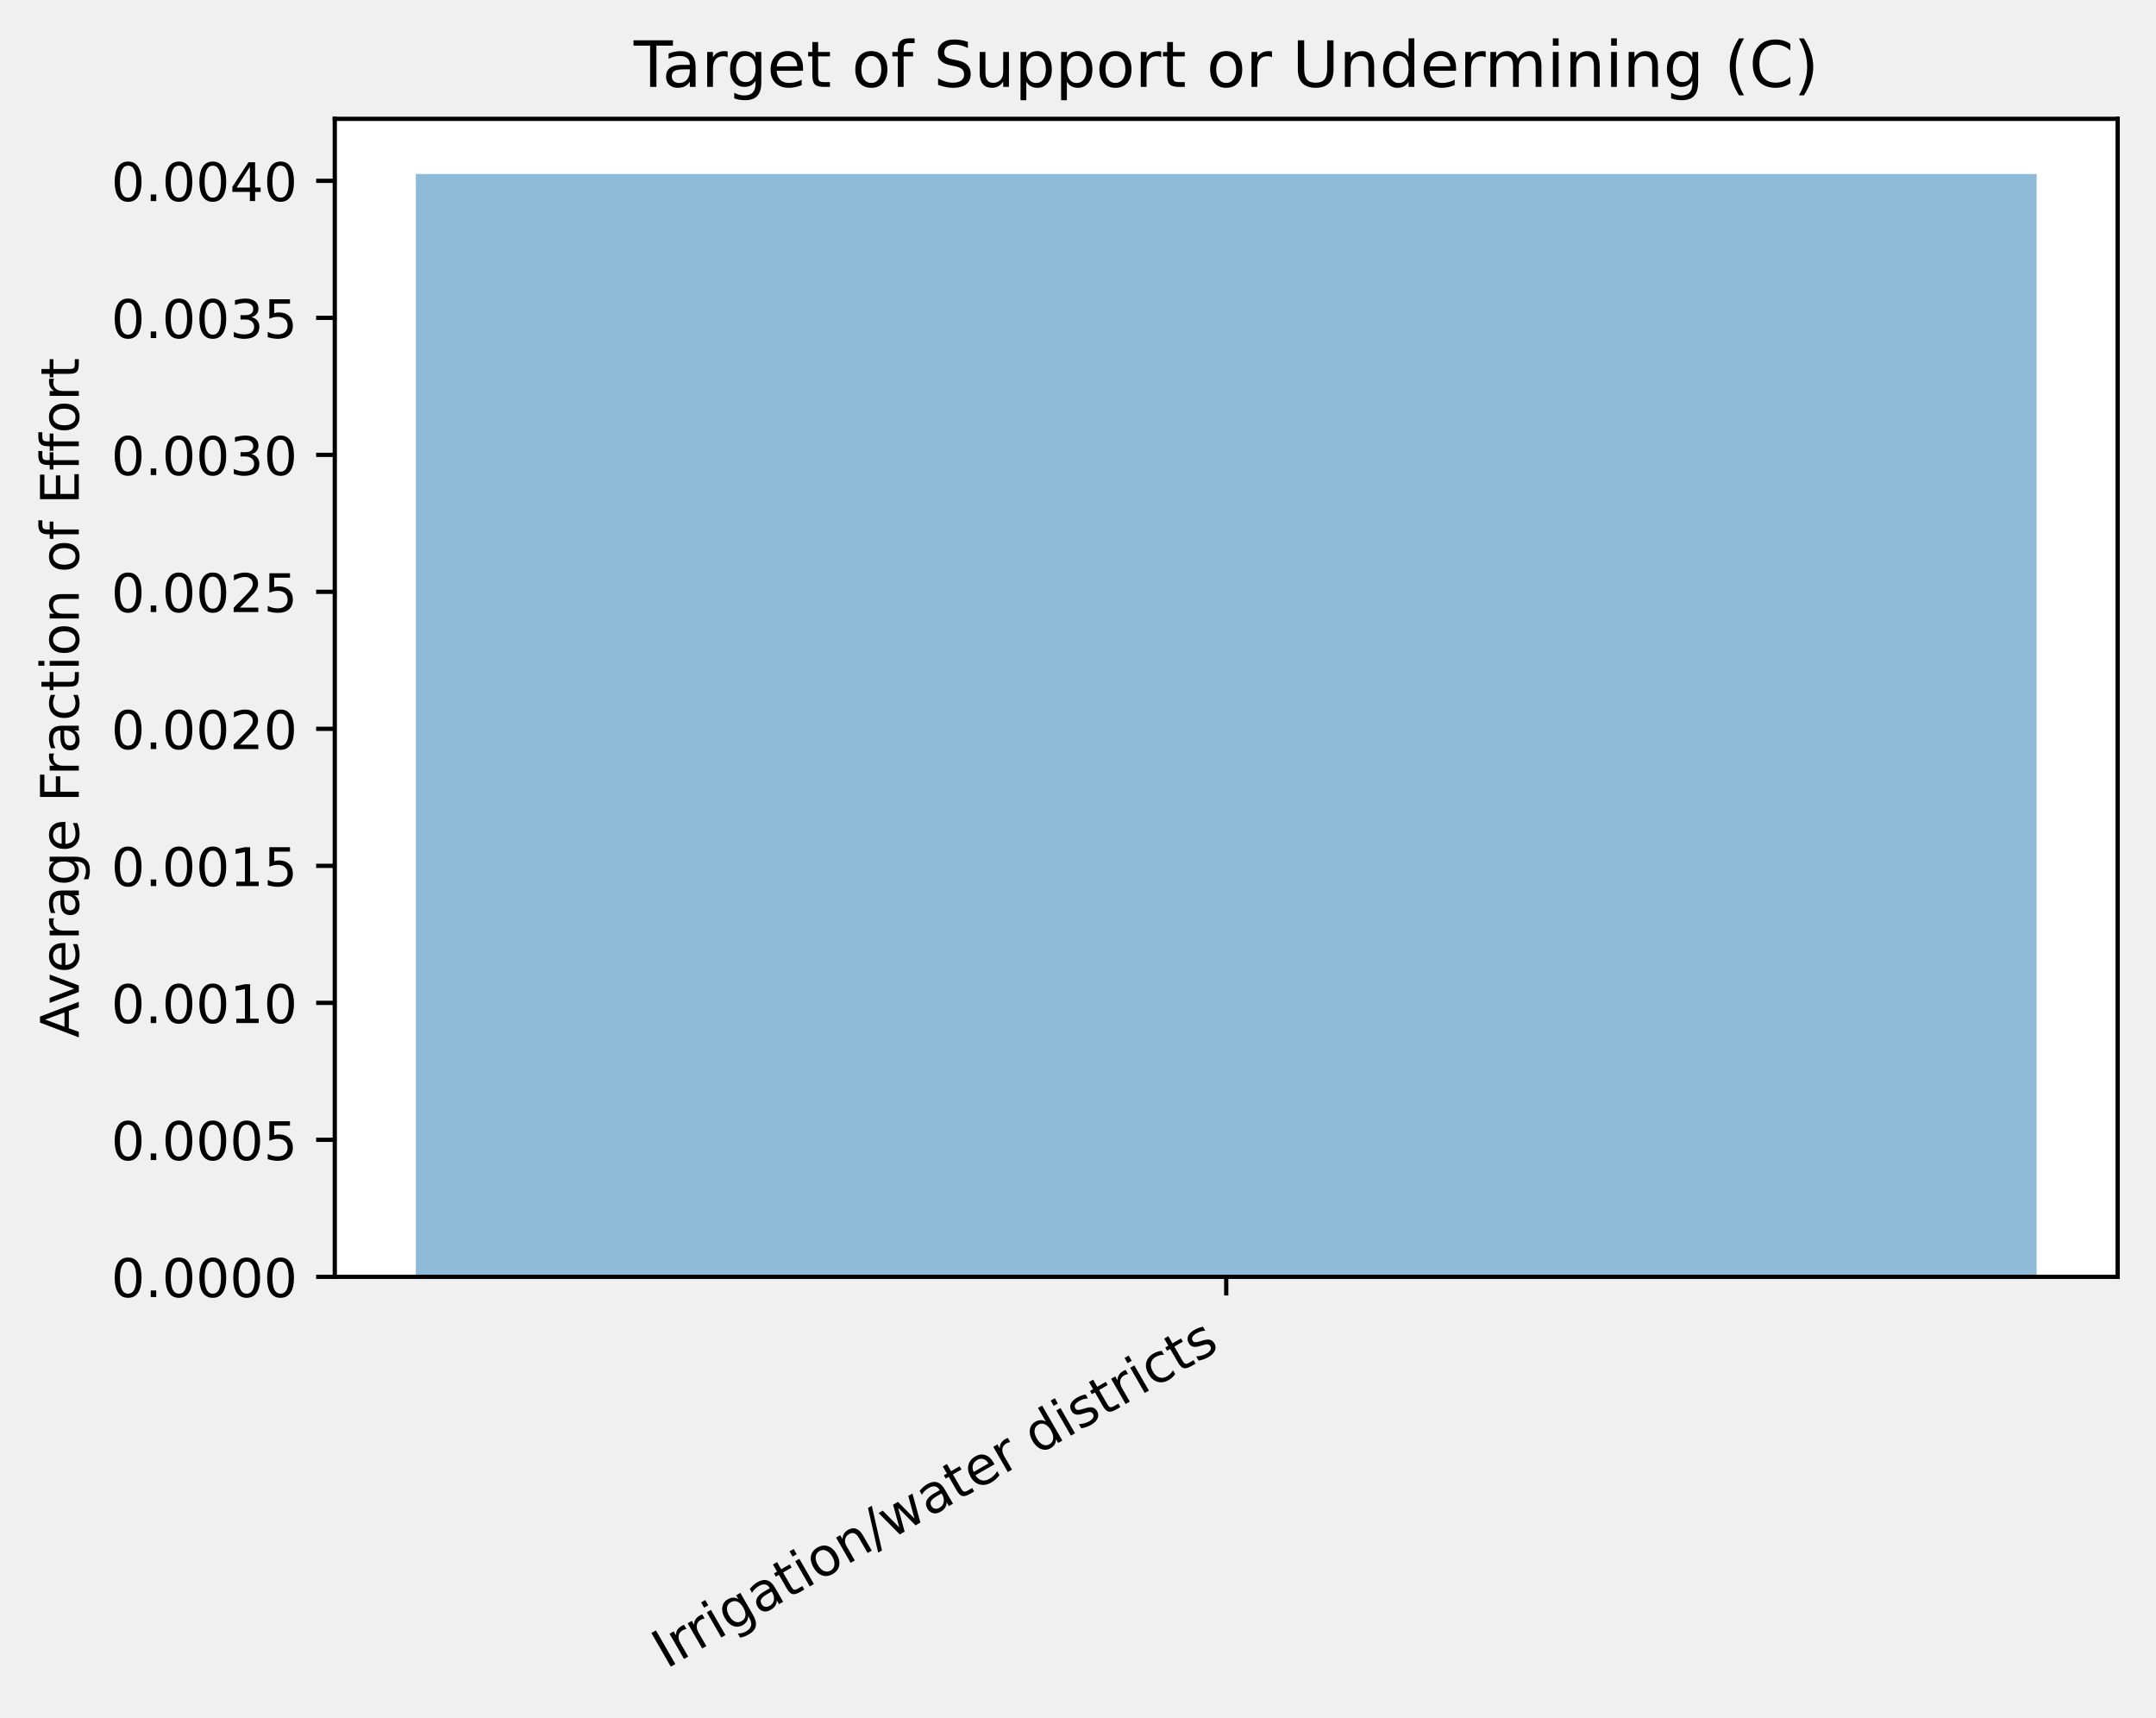
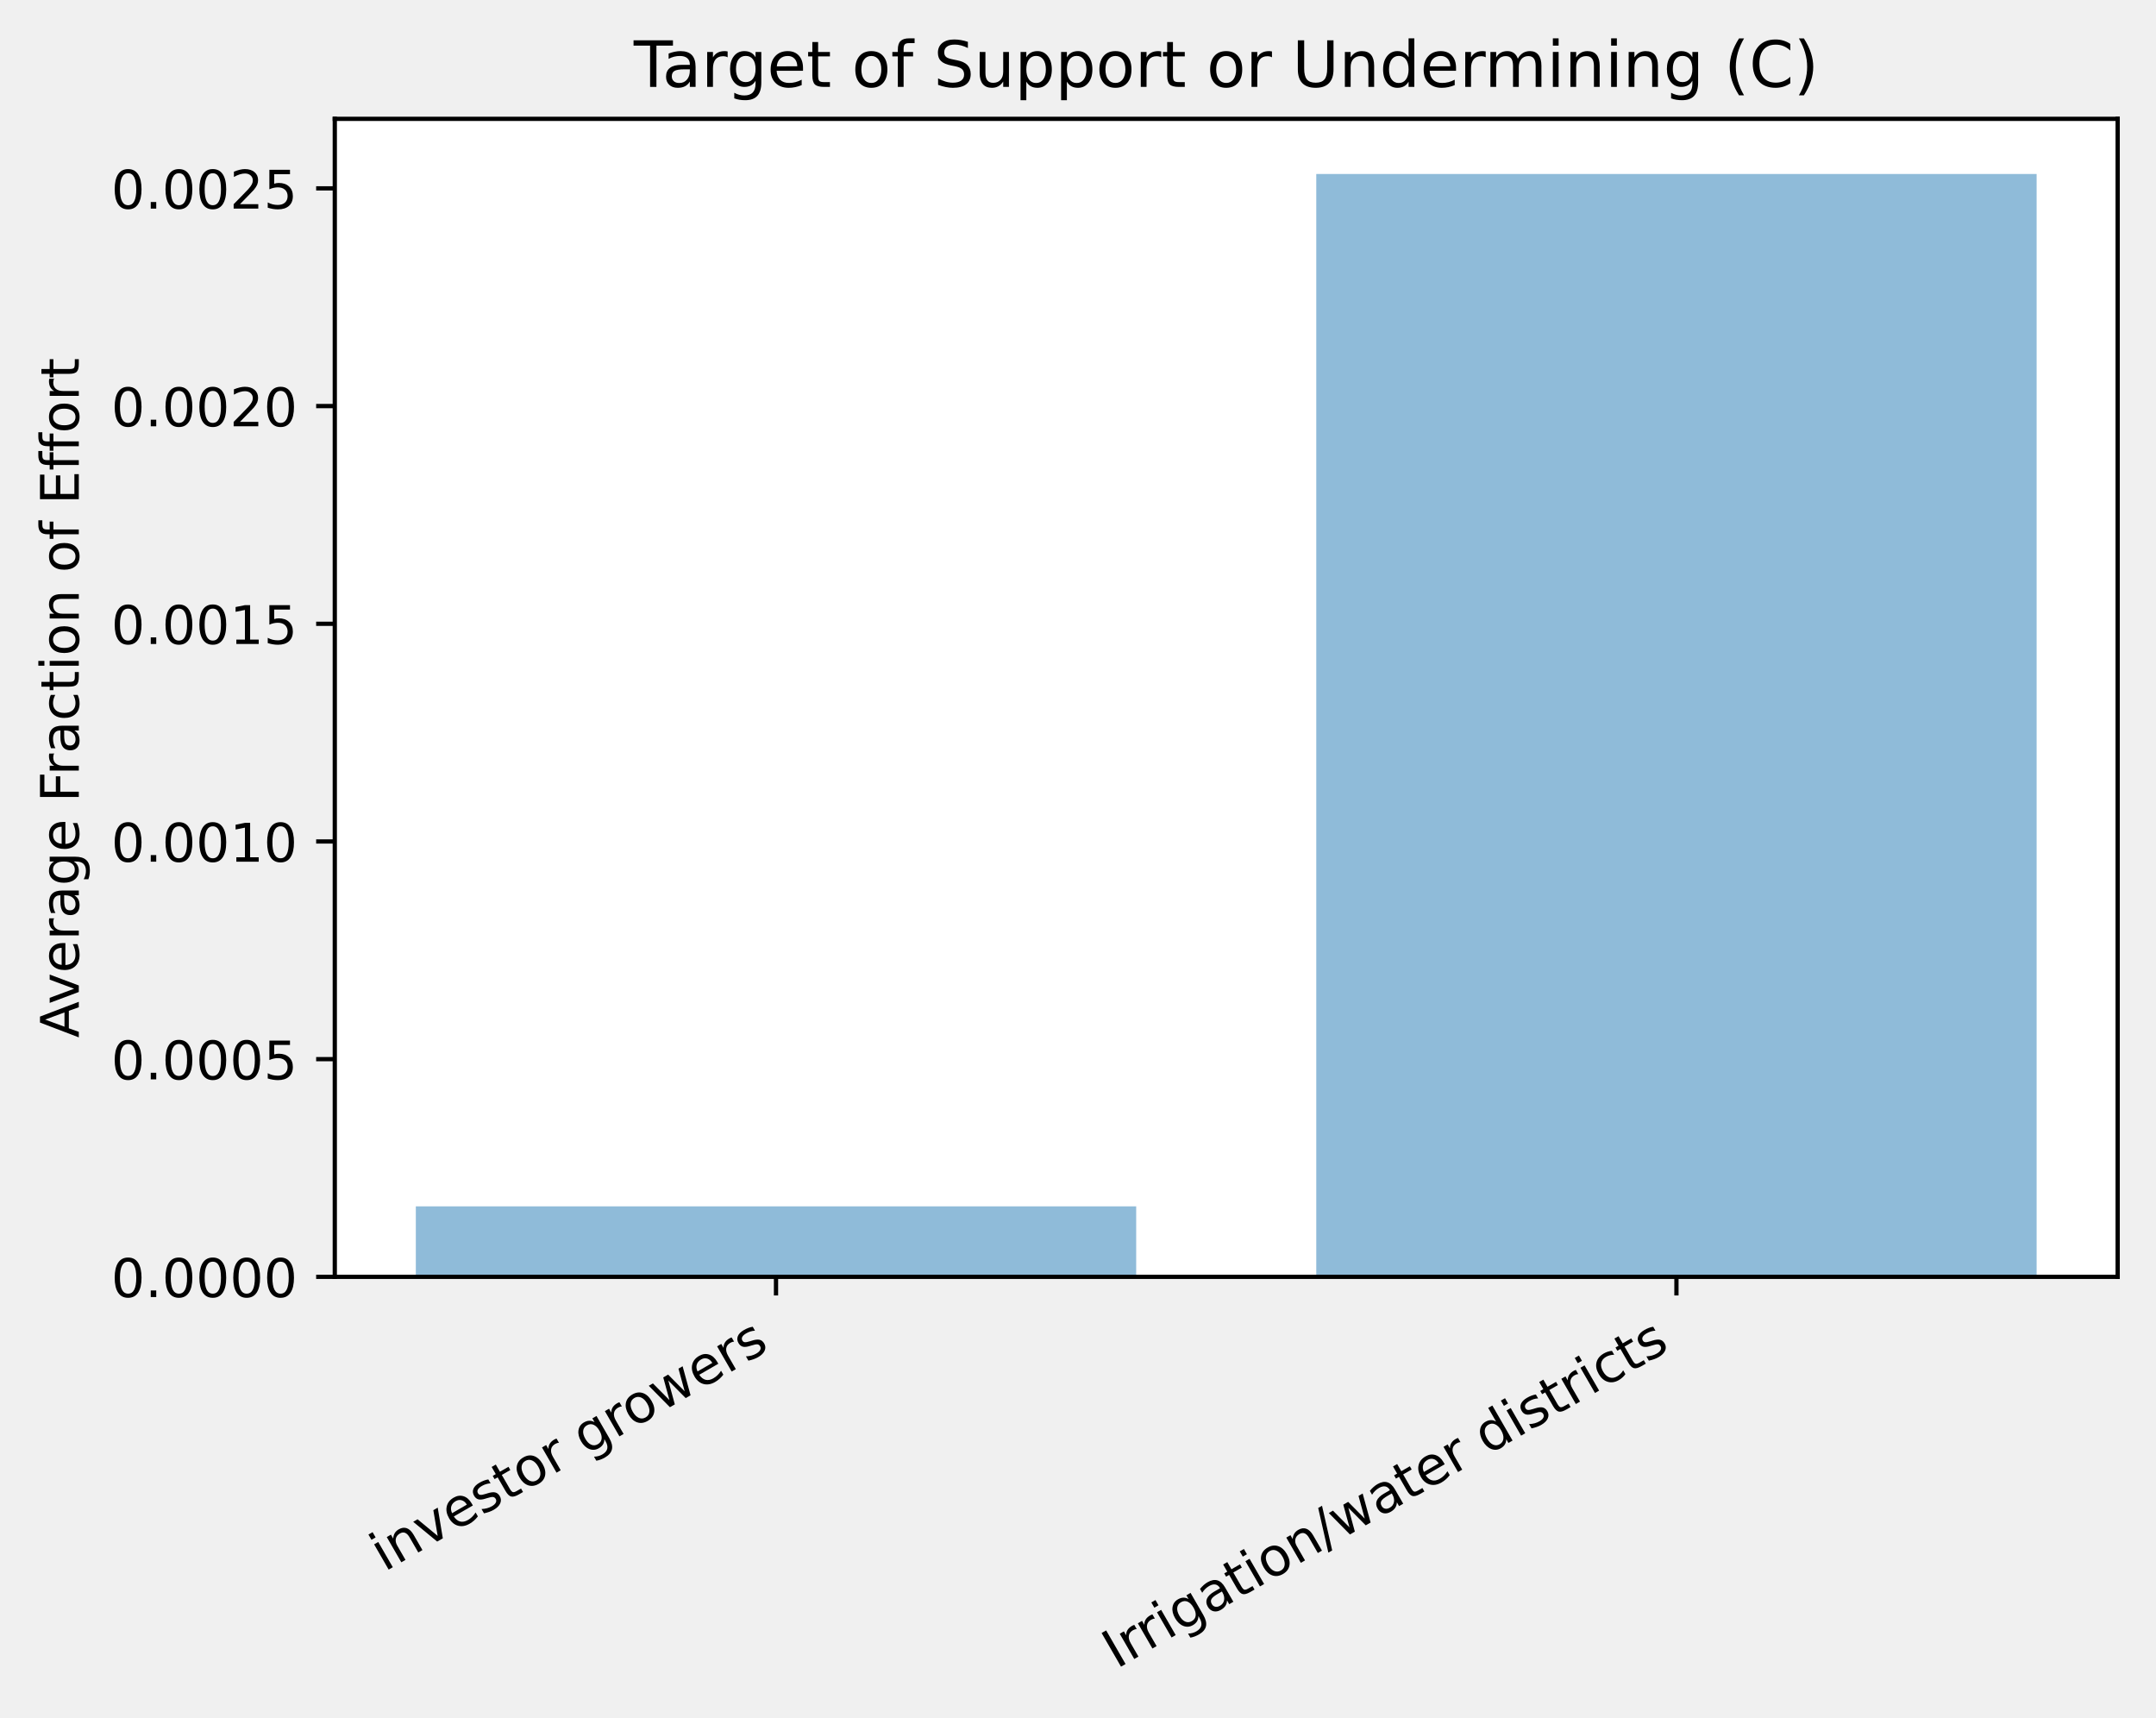
<svg xmlns="http://www.w3.org/2000/svg" xmlns:xlink="http://www.w3.org/1999/xlink" height="322.448pt" version="1.1" viewBox="0 0 404.869 322.448" width="404.869pt">
  <defs>
    <style type="text/css">*{stroke-linecap:butt;stroke-linejoin:round;}</style>
  </defs>
  <g id="figure_1">
    <g id="patch_1">
      <path d="M 0 322.448  L 404.869 322.448  L 404.869 0  L 0 0  z " style="fill:none;" />
    </g>
    <g id="axes_1">
      <g id="patch_2">
        <path d="M 62.869 239.758  L 397.669 239.758  L 397.669 22.318  L 62.869 22.318  z " style="fill:#ffffff;" />
      </g>
      <g id="patch_3">
-         <path clip-path="url(#p4fc71184b1)" d="M 78.087 239.758  L 382.451 239.758  L 382.451 32.672  L 78.087 32.672  z " style="fill:#1f77b4;opacity:0.5;" />
+         <path clip-path="url(#pe14d693ba9)" d="M 78.087 239.758  L 213.36 239.758  L 213.36 226.524  L 78.087 226.524  z " style="fill:#1f77b4;opacity:0.5;" />
+       </g>
+       <g id="patch_4">
+         <path clip-path="url(#pe14d693ba9)" d="M 247.178 239.758  L 382.451 239.758  L 382.451 32.672  L 247.178 32.672  z " style="fill:#1f77b4;opacity:0.5;" />
      </g>
      <g id="matplotlib.axis_1">
        <g id="xtick_1">
          <g id="line2d_1">
            <defs>
-               <path d="M 0 0  L 0 3.5  " id="m1d51a20311" style="stroke:#000000;stroke-width:0.8;" />
+               <path d="M 0 0  L 0 3.5  " id="m6d50daeaf9" style="stroke:#000000;stroke-width:0.8;" />
            </defs>
            <g>
-               <use style="stroke:#000000;stroke-width:0.8;" x="230.269" xlink:href="#m1d51a20311" y="239.758" />
+               <use style="stroke:#000000;stroke-width:0.8;" x="145.723" xlink:href="#m6d50daeaf9" y="239.758" />
            </g>
          </g>
          <g id="text_1">
-             <g transform="translate(125.1178 313.4472)rotate(-30)scale(0.1 -0.1)">
-               <defs>
-                 <path d="M 628 4666  L 1259 4666  L 1259 0  L 628 0  L 628 4666  z " id="DejaVuSans-49" transform="scale(0.015625)" />
-                 <path d="M 2631 2963  Q 2534 3019 2420 3045  Q 2306 3072 2169 3072  Q 1681 3072 1420 2755  Q 1159 2438 1159 1844  L 1159 0  L 581 0  L 581 3500  L 1159 3500  L 1159 2956  Q 1341 3275 1631 3429  Q 1922 3584 2338 3584  Q 2397 3584 2469 3576  Q 2541 3569 2628 3553  L 2631 2963  z " id="DejaVuSans-72" transform="scale(0.015625)" />
+             <g transform="translate(72.17141 295.2034)rotate(-30)scale(0.1 -0.1)">
+               <defs>
                <path d="M 603 3500  L 1178 3500  L 1178 0  L 603 0  L 603 3500  z M 603 4863  L 1178 4863  L 1178 4134  L 603 4134  L 603 4863  z " id="DejaVuSans-69" transform="scale(0.015625)" />
-                 <path d="M 2906 1791  Q 2906 2416 2648 2759  Q 2391 3103 1925 3103  Q 1463 3103 1205 2759  Q 947 2416 947 1791  Q 947 1169 1205 825  Q 1463 481 1925 481  Q 2391 481 2648 825  Q 2906 1169 2906 1791  z M 3481 434  Q 3481 -459 3084 -895  Q 2688 -1331 1869 -1331  Q 1566 -1331 1297 -1286  Q 1028 -1241 775 -1147  L 775 -588  Q 1028 -725 1275 -790  Q 1522 -856 1778 -856  Q 2344 -856 2625 -561  Q 2906 -266 2906 331  L 2906 616  Q 2728 306 2450 153  Q 2172 0 1784 0  Q 1141 0 747 490  Q 353 981 353 1791  Q 353 2603 747 3093  Q 1141 3584 1784 3584  Q 2172 3584 2450 3431  Q 2728 3278 2906 2969  L 2906 3500  L 3481 3500  L 3481 434  z " id="DejaVuSans-67" transform="scale(0.015625)" />
-                 <path d="M 2194 1759  Q 1497 1759 1228 1600  Q 959 1441 959 1056  Q 959 750 1161 570  Q 1363 391 1709 391  Q 2188 391 2477 730  Q 2766 1069 2766 1631  L 2766 1759  L 2194 1759  z M 3341 1997  L 3341 0  L 2766 0  L 2766 531  Q 2569 213 2275 61  Q 1981 -91 1556 -91  Q 1019 -91 701 211  Q 384 513 384 1019  Q 384 1609 779 1909  Q 1175 2209 1959 2209  L 2766 2209  L 2766 2266  Q 2766 2663 2505 2880  Q 2244 3097 1772 3097  Q 1472 3097 1187 3025  Q 903 2953 641 2809  L 641 3341  Q 956 3463 1253 3523  Q 1550 3584 1831 3584  Q 2591 3584 2966 3190  Q 3341 2797 3341 1997  z " id="DejaVuSans-61" transform="scale(0.015625)" />
+                 <path d="M 3513 2113  L 3513 0  L 2938 0  L 2938 2094  Q 2938 2591 2744 2837  Q 2550 3084 2163 3084  Q 1697 3084 1428 2787  Q 1159 2491 1159 1978  L 1159 0  L 581 0  L 581 3500  L 1159 3500  L 1159 2956  Q 1366 3272 1645 3428  Q 1925 3584 2291 3584  Q 2894 3584 3203 3211  Q 3513 2838 3513 2113  z " id="DejaVuSans-6e" transform="scale(0.015625)" />
+                 <path d="M 191 3500  L 800 3500  L 1894 563  L 2988 3500  L 3597 3500  L 2284 0  L 1503 0  L 191 3500  z " id="DejaVuSans-76" transform="scale(0.015625)" />
+                 <path d="M 3597 1894  L 3597 1613  L 953 1613  Q 991 1019 1311 708  Q 1631 397 2203 397  Q 2534 397 2845 478  Q 3156 559 3463 722  L 3463 178  Q 3153 47 2828 -22  Q 2503 -91 2169 -91  Q 1331 -91 842 396  Q 353 884 353 1716  Q 353 2575 817 3079  Q 1281 3584 2069 3584  Q 2775 3584 3186 3129  Q 3597 2675 3597 1894  z M 3022 2063  Q 3016 2534 2758 2815  Q 2500 3097 2075 3097  Q 1594 3097 1305 2825  Q 1016 2553 972 2059  L 3022 2063  z " id="DejaVuSans-65" transform="scale(0.015625)" />
+                 <path d="M 2834 3397  L 2834 2853  Q 2591 2978 2328 3040  Q 2066 3103 1784 3103  Q 1356 3103 1142 2972  Q 928 2841 928 2578  Q 928 2378 1081 2264  Q 1234 2150 1697 2047  L 1894 2003  Q 2506 1872 2764 1633  Q 3022 1394 3022 966  Q 3022 478 2636 193  Q 2250 -91 1575 -91  Q 1294 -91 989 -36  Q 684 19 347 128  L 347 722  Q 666 556 975 473  Q 1284 391 1588 391  Q 1994 391 2212 530  Q 2431 669 2431 922  Q 2431 1156 2273 1281  Q 2116 1406 1581 1522  L 1381 1569  Q 847 1681 609 1914  Q 372 2147 372 2553  Q 372 3047 722 3315  Q 1072 3584 1716 3584  Q 2034 3584 2315 3537  Q 2597 3491 2834 3397  z " id="DejaVuSans-73" transform="scale(0.015625)" />
                <path d="M 1172 4494  L 1172 3500  L 2356 3500  L 2356 3053  L 1172 3053  L 1172 1153  Q 1172 725 1289 603  Q 1406 481 1766 481  L 2356 481  L 2356 0  L 1766 0  Q 1100 0 847 248  Q 594 497 594 1153  L 594 3053  L 172 3053  L 172 3500  L 594 3500  L 594 4494  L 1172 4494  z " id="DejaVuSans-74" transform="scale(0.015625)" />
                <path d="M 1959 3097  Q 1497 3097 1228 2736  Q 959 2375 959 1747  Q 959 1119 1226 758  Q 1494 397 1959 397  Q 2419 397 2687 759  Q 2956 1122 2956 1747  Q 2956 2369 2687 2733  Q 2419 3097 1959 3097  z M 1959 3584  Q 2709 3584 3137 3096  Q 3566 2609 3566 1747  Q 3566 888 3137 398  Q 2709 -91 1959 -91  Q 1206 -91 779 398  Q 353 888 353 1747  Q 353 2609 779 3096  Q 1206 3584 1959 3584  z " id="DejaVuSans-6f" transform="scale(0.015625)" />
-                 <path d="M 3513 2113  L 3513 0  L 2938 0  L 2938 2094  Q 2938 2591 2744 2837  Q 2550 3084 2163 3084  Q 1697 3084 1428 2787  Q 1159 2491 1159 1978  L 1159 0  L 581 0  L 581 3500  L 1159 3500  L 1159 2956  Q 1366 3272 1645 3428  Q 1925 3584 2291 3584  Q 2894 3584 3203 3211  Q 3513 2838 3513 2113  z " id="DejaVuSans-6e" transform="scale(0.015625)" />
+                 <path d="M 2631 2963  Q 2534 3019 2420 3045  Q 2306 3072 2169 3072  Q 1681 3072 1420 2755  Q 1159 2438 1159 1844  L 1159 0  L 581 0  L 581 3500  L 1159 3500  L 1159 2956  Q 1341 3275 1631 3429  Q 1922 3584 2338 3584  Q 2397 3584 2469 3576  Q 2541 3569 2628 3553  L 2631 2963  z " id="DejaVuSans-72" transform="scale(0.015625)" />
+                 <path id="DejaVuSans-20" transform="scale(0.015625)" />
+                 <path d="M 2906 1791  Q 2906 2416 2648 2759  Q 2391 3103 1925 3103  Q 1463 3103 1205 2759  Q 947 2416 947 1791  Q 947 1169 1205 825  Q 1463 481 1925 481  Q 2391 481 2648 825  Q 2906 1169 2906 1791  z M 3481 434  Q 3481 -459 3084 -895  Q 2688 -1331 1869 -1331  Q 1566 -1331 1297 -1286  Q 1028 -1241 775 -1147  L 775 -588  Q 1028 -725 1275 -790  Q 1522 -856 1778 -856  Q 2344 -856 2625 -561  Q 2906 -266 2906 331  L 2906 616  Q 2728 306 2450 153  Q 2172 0 1784 0  Q 1141 0 747 490  Q 353 981 353 1791  Q 353 2603 747 3093  Q 1141 3584 1784 3584  Q 2172 3584 2450 3431  Q 2728 3278 2906 2969  L 2906 3500  L 3481 3500  L 3481 434  z " id="DejaVuSans-67" transform="scale(0.015625)" />
+                 <path d="M 269 3500  L 844 3500  L 1563 769  L 2278 3500  L 2956 3500  L 3675 769  L 4391 3500  L 4966 3500  L 4050 0  L 3372 0  L 2619 2869  L 1863 0  L 1184 0  L 269 3500  z " id="DejaVuSans-77" transform="scale(0.015625)" />
+               </defs>
+               <use xlink:href="#DejaVuSans-69" />
+               <use x="27.783" xlink:href="#DejaVuSans-6e" />
+               <use x="91.162" xlink:href="#DejaVuSans-76" />
+               <use x="150.342" xlink:href="#DejaVuSans-65" />
+               <use x="211.865" xlink:href="#DejaVuSans-73" />
+               <use x="263.965" xlink:href="#DejaVuSans-74" />
+               <use x="303.174" xlink:href="#DejaVuSans-6f" />
+               <use x="364.355" xlink:href="#DejaVuSans-72" />
+               <use x="405.469" xlink:href="#DejaVuSans-20" />
+               <use x="437.256" xlink:href="#DejaVuSans-67" />
+               <use x="500.732" xlink:href="#DejaVuSans-72" />
+               <use x="539.596" xlink:href="#DejaVuSans-6f" />
+               <use x="600.777" xlink:href="#DejaVuSans-77" />
+               <use x="682.564" xlink:href="#DejaVuSans-65" />
+               <use x="744.088" xlink:href="#DejaVuSans-72" />
+               <use x="785.201" xlink:href="#DejaVuSans-73" />
+             </g>
+           </g>
+         </g>
+         <g id="xtick_2">
+           <g id="line2d_2">
+             <g>
+               <use style="stroke:#000000;stroke-width:0.8;" x="314.814" xlink:href="#m6d50daeaf9" y="239.758" />
+             </g>
+           </g>
+           <g id="text_2">
+             <g transform="translate(209.6632 313.4472)rotate(-30)scale(0.1 -0.1)">
+               <defs>
+                 <path d="M 628 4666  L 1259 4666  L 1259 0  L 628 0  L 628 4666  z " id="DejaVuSans-49" transform="scale(0.015625)" />
+                 <path d="M 2194 1759  Q 1497 1759 1228 1600  Q 959 1441 959 1056  Q 959 750 1161 570  Q 1363 391 1709 391  Q 2188 391 2477 730  Q 2766 1069 2766 1631  L 2766 1759  L 2194 1759  z M 3341 1997  L 3341 0  L 2766 0  L 2766 531  Q 2569 213 2275 61  Q 1981 -91 1556 -91  Q 1019 -91 701 211  Q 384 513 384 1019  Q 384 1609 779 1909  Q 1175 2209 1959 2209  L 2766 2209  L 2766 2266  Q 2766 2663 2505 2880  Q 2244 3097 1772 3097  Q 1472 3097 1187 3025  Q 903 2953 641 2809  L 641 3341  Q 956 3463 1253 3523  Q 1550 3584 1831 3584  Q 2591 3584 2966 3190  Q 3341 2797 3341 1997  z " id="DejaVuSans-61" transform="scale(0.015625)" />
                <path d="M 1625 4666  L 2156 4666  L 531 -594  L 0 -594  L 1625 4666  z " id="DejaVuSans-2f" transform="scale(0.015625)" />
-                 <path d="M 269 3500  L 844 3500  L 1563 769  L 2278 3500  L 2956 3500  L 3675 769  L 4391 3500  L 4966 3500  L 4050 0  L 3372 0  L 2619 2869  L 1863 0  L 1184 0  L 269 3500  z " id="DejaVuSans-77" transform="scale(0.015625)" />
-                 <path d="M 3597 1894  L 3597 1613  L 953 1613  Q 991 1019 1311 708  Q 1631 397 2203 397  Q 2534 397 2845 478  Q 3156 559 3463 722  L 3463 178  Q 3153 47 2828 -22  Q 2503 -91 2169 -91  Q 1331 -91 842 396  Q 353 884 353 1716  Q 353 2575 817 3079  Q 1281 3584 2069 3584  Q 2775 3584 3186 3129  Q 3597 2675 3597 1894  z M 3022 2063  Q 3016 2534 2758 2815  Q 2500 3097 2075 3097  Q 1594 3097 1305 2825  Q 1016 2553 972 2059  L 3022 2063  z " id="DejaVuSans-65" transform="scale(0.015625)" />
-                 <path id="DejaVuSans-20" transform="scale(0.015625)" />
                <path d="M 2906 2969  L 2906 4863  L 3481 4863  L 3481 0  L 2906 0  L 2906 525  Q 2725 213 2448 61  Q 2172 -91 1784 -91  Q 1150 -91 751 415  Q 353 922 353 1747  Q 353 2572 751 3078  Q 1150 3584 1784 3584  Q 2172 3584 2448 3432  Q 2725 3281 2906 2969  z M 947 1747  Q 947 1113 1208 752  Q 1469 391 1925 391  Q 2381 391 2643 752  Q 2906 1113 2906 1747  Q 2906 2381 2643 2742  Q 2381 3103 1925 3103  Q 1469 3103 1208 2742  Q 947 2381 947 1747  z " id="DejaVuSans-64" transform="scale(0.015625)" />
-                 <path d="M 2834 3397  L 2834 2853  Q 2591 2978 2328 3040  Q 2066 3103 1784 3103  Q 1356 3103 1142 2972  Q 928 2841 928 2578  Q 928 2378 1081 2264  Q 1234 2150 1697 2047  L 1894 2003  Q 2506 1872 2764 1633  Q 3022 1394 3022 966  Q 3022 478 2636 193  Q 2250 -91 1575 -91  Q 1294 -91 989 -36  Q 684 19 347 128  L 347 722  Q 666 556 975 473  Q 1284 391 1588 391  Q 1994 391 2212 530  Q 2431 669 2431 922  Q 2431 1156 2273 1281  Q 2116 1406 1581 1522  L 1381 1569  Q 847 1681 609 1914  Q 372 2147 372 2553  Q 372 3047 722 3315  Q 1072 3584 1716 3584  Q 2034 3584 2315 3537  Q 2597 3491 2834 3397  z " id="DejaVuSans-73" transform="scale(0.015625)" />
                <path d="M 3122 3366  L 3122 2828  Q 2878 2963 2633 3030  Q 2388 3097 2138 3097  Q 1578 3097 1268 2742  Q 959 2388 959 1747  Q 959 1106 1268 751  Q 1578 397 2138 397  Q 2388 397 2633 464  Q 2878 531 3122 666  L 3122 134  Q 2881 22 2623 -34  Q 2366 -91 2075 -91  Q 1284 -91 818 406  Q 353 903 353 1747  Q 353 2603 823 3093  Q 1294 3584 2113 3584  Q 2378 3584 2631 3529  Q 2884 3475 3122 3366  z " id="DejaVuSans-63" transform="scale(0.015625)" />
              </defs>
              <use xlink:href="#DejaVuSans-49" />
              <use x="29.492" xlink:href="#DejaVuSans-72" />
              <use x="68.855" xlink:href="#DejaVuSans-72" />
              <use x="109.969" xlink:href="#DejaVuSans-69" />
              <use x="137.752" xlink:href="#DejaVuSans-67" />
              <use x="201.229" xlink:href="#DejaVuSans-61" />
              <use x="262.508" xlink:href="#DejaVuSans-74" />
              <use x="301.717" xlink:href="#DejaVuSans-69" />
              <use x="329.5" xlink:href="#DejaVuSans-6f" />
              <use x="390.682" xlink:href="#DejaVuSans-6e" />
              <use x="454.061" xlink:href="#DejaVuSans-2f" />
              <use x="487.752" xlink:href="#DejaVuSans-77" />
              <use x="569.539" xlink:href="#DejaVuSans-61" />
              <use x="630.818" xlink:href="#DejaVuSans-74" />
              <use x="670.027" xlink:href="#DejaVuSans-65" />
              <use x="731.551" xlink:href="#DejaVuSans-72" />
              <use x="772.664" xlink:href="#DejaVuSans-20" />
              <use x="804.451" xlink:href="#DejaVuSans-64" />
              <use x="867.928" xlink:href="#DejaVuSans-69" />
              <use x="895.711" xlink:href="#DejaVuSans-73" />
              <use x="947.811" xlink:href="#DejaVuSans-74" />
              <use x="987.02" xlink:href="#DejaVuSans-72" />
              <use x="1028.133" xlink:href="#DejaVuSans-69" />
              <use x="1055.916" xlink:href="#DejaVuSans-63" />
              <use x="1110.896" xlink:href="#DejaVuSans-74" />
              <use x="1150.105" xlink:href="#DejaVuSans-73" />
            </g>
          </g>
        </g>
      </g>
      <g id="matplotlib.axis_2">
        <g id="ytick_1">
-           <g id="line2d_2">
+           <g id="line2d_3">
            <defs>
-               <path d="M 0 0  L -3.5 0  " id="m00fccc4708" style="stroke:#000000;stroke-width:0.8;" />
+               <path d="M 0 0  L -3.5 0  " id="md12f22b8cd" style="stroke:#000000;stroke-width:0.8;" />
            </defs>
            <g>
-               <use style="stroke:#000000;stroke-width:0.8;" x="62.869" xlink:href="#m00fccc4708" y="239.758" />
-             </g>
-           </g>
-           <g id="text_2">
+               <use style="stroke:#000000;stroke-width:0.8;" x="62.869" xlink:href="#md12f22b8cd" y="239.758" />
+             </g>
+           </g>
+           <g id="text_3">
            <g transform="translate(20.87813 243.5573)scale(0.1 -0.1)">
              <defs>
                <path d="M 2034 4250  Q 1547 4250 1301 3770  Q 1056 3291 1056 2328  Q 1056 1369 1301 889  Q 1547 409 2034 409  Q 2525 409 2770 889  Q 3016 1369 3016 2328  Q 3016 3291 2770 3770  Q 2525 4250 2034 4250  z M 2034 4750  Q 2819 4750 3233 4129  Q 3647 3509 3647 2328  Q 3647 1150 3233 529  Q 2819 -91 2034 -91  Q 1250 -91 836 529  Q 422 1150 422 2328  Q 422 3509 836 4129  Q 1250 4750 2034 4750  z " id="DejaVuSans-30" transform="scale(0.015625)" />
                <path d="M 684 794  L 1344 794  L 1344 0  L 684 0  L 684 794  z " id="DejaVuSans-2e" transform="scale(0.015625)" />
              </defs>
              <use xlink:href="#DejaVuSans-30" />
              <use x="63.623" xlink:href="#DejaVuSans-2e" />
              <use x="95.41" xlink:href="#DejaVuSans-30" />
              <use x="159.033" xlink:href="#DejaVuSans-30" />
              <use x="222.656" xlink:href="#DejaVuSans-30" />
              <use x="286.279" xlink:href="#DejaVuSans-30" />
            </g>
          </g>
        </g>
        <g id="ytick_2">
-           <g id="line2d_3">
-             <g>
-               <use style="stroke:#000000;stroke-width:0.8;" x="62.869" xlink:href="#m00fccc4708" y="214.033" />
-             </g>
-           </g>
-           <g id="text_3">
-             <g transform="translate(20.87813 217.8322)scale(0.1 -0.1)">
+           <g id="line2d_4">
+             <g>
+               <use style="stroke:#000000;stroke-width:0.8;" x="62.869" xlink:href="#md12f22b8cd" y="198.881" />
+             </g>
+           </g>
+           <g id="text_4">
+             <g transform="translate(20.87813 202.6802)scale(0.1 -0.1)">
              <defs>
                <path d="M 691 4666  L 3169 4666  L 3169 4134  L 1269 4134  L 1269 2991  Q 1406 3038 1543 3061  Q 1681 3084 1819 3084  Q 2600 3084 3056 2656  Q 3513 2228 3513 1497  Q 3513 744 3044 326  Q 2575 -91 1722 -91  Q 1428 -91 1123 -41  Q 819 9 494 109  L 494 744  Q 775 591 1075 516  Q 1375 441 1709 441  Q 2250 441 2565 725  Q 2881 1009 2881 1497  Q 2881 1984 2565 2268  Q 2250 2553 1709 2553  Q 1456 2553 1204 2497  Q 953 2441 691 2322  L 691 4666  z " id="DejaVuSans-35" transform="scale(0.015625)" />
              </defs>
              <use xlink:href="#DejaVuSans-30" />
              <use x="63.623" xlink:href="#DejaVuSans-2e" />
              <use x="95.41" xlink:href="#DejaVuSans-30" />
              <use x="159.033" xlink:href="#DejaVuSans-30" />
              <use x="222.656" xlink:href="#DejaVuSans-30" />
              <use x="286.279" xlink:href="#DejaVuSans-35" />
            </g>
          </g>
        </g>
        <g id="ytick_3">
-           <g id="line2d_4">
-             <g>
-               <use style="stroke:#000000;stroke-width:0.8;" x="62.869" xlink:href="#m00fccc4708" y="188.308" />
-             </g>
-           </g>
-           <g id="text_4">
-             <g transform="translate(20.87813 192.1071)scale(0.1 -0.1)">
+           <g id="line2d_5">
+             <g>
+               <use style="stroke:#000000;stroke-width:0.8;" x="62.869" xlink:href="#md12f22b8cd" y="158.004" />
+             </g>
+           </g>
+           <g id="text_5">
+             <g transform="translate(20.87813 161.8031)scale(0.1 -0.1)">
              <defs>
                <path d="M 794 531  L 1825 531  L 1825 4091  L 703 3866  L 703 4441  L 1819 4666  L 2450 4666  L 2450 531  L 3481 531  L 3481 0  L 794 0  L 794 531  z " id="DejaVuSans-31" transform="scale(0.015625)" />
              </defs>
              <use xlink:href="#DejaVuSans-30" />
              <use x="63.623" xlink:href="#DejaVuSans-2e" />
              <use x="95.41" xlink:href="#DejaVuSans-30" />
              <use x="159.033" xlink:href="#DejaVuSans-30" />
              <use x="222.656" xlink:href="#DejaVuSans-31" />
              <use x="286.279" xlink:href="#DejaVuSans-30" />
            </g>
          </g>
        </g>
        <g id="ytick_4">
-           <g id="line2d_5">
-             <g>
-               <use style="stroke:#000000;stroke-width:0.8;" x="62.869" xlink:href="#m00fccc4708" y="162.583" />
-             </g>
-           </g>
-           <g id="text_5">
-             <g transform="translate(20.87813 166.382)scale(0.1 -0.1)">
+           <g id="line2d_6">
+             <g>
+               <use style="stroke:#000000;stroke-width:0.8;" x="62.869" xlink:href="#md12f22b8cd" y="117.127" />
+             </g>
+           </g>
+           <g id="text_6">
+             <g transform="translate(20.87813 120.926)scale(0.1 -0.1)">
              <use xlink:href="#DejaVuSans-30" />
              <use x="63.623" xlink:href="#DejaVuSans-2e" />
              <use x="95.41" xlink:href="#DejaVuSans-30" />
              <use x="159.033" xlink:href="#DejaVuSans-30" />
              <use x="222.656" xlink:href="#DejaVuSans-31" />
              <use x="286.279" xlink:href="#DejaVuSans-35" />
            </g>
          </g>
        </g>
        <g id="ytick_5">
-           <g id="line2d_6">
-             <g>
-               <use style="stroke:#000000;stroke-width:0.8;" x="62.869" xlink:href="#m00fccc4708" y="136.858" />
-             </g>
-           </g>
-           <g id="text_6">
-             <g transform="translate(20.87813 140.6569)scale(0.1 -0.1)">
+           <g id="line2d_7">
+             <g>
+               <use style="stroke:#000000;stroke-width:0.8;" x="62.869" xlink:href="#md12f22b8cd" y="76.25" />
+             </g>
+           </g>
+           <g id="text_7">
+             <g transform="translate(20.87813 80.04888)scale(0.1 -0.1)">
              <defs>
                <path d="M 1228 531  L 3431 531  L 3431 0  L 469 0  L 469 531  Q 828 903 1448 1529  Q 2069 2156 2228 2338  Q 2531 2678 2651 2914  Q 2772 3150 2772 3378  Q 2772 3750 2511 3984  Q 2250 4219 1831 4219  Q 1534 4219 1204 4116  Q 875 4013 500 3803  L 500 4441  Q 881 4594 1212 4672  Q 1544 4750 1819 4750  Q 2544 4750 2975 4387  Q 3406 4025 3406 3419  Q 3406 3131 3298 2873  Q 3191 2616 2906 2266  Q 2828 2175 2409 1742  Q 1991 1309 1228 531  z " id="DejaVuSans-32" transform="scale(0.015625)" />
              </defs>
              <use xlink:href="#DejaVuSans-30" />
              <use x="63.623" xlink:href="#DejaVuSans-2e" />
              <use x="95.41" xlink:href="#DejaVuSans-30" />
              <use x="159.033" xlink:href="#DejaVuSans-30" />
              <use x="222.656" xlink:href="#DejaVuSans-32" />
              <use x="286.279" xlink:href="#DejaVuSans-30" />
            </g>
          </g>
        </g>
        <g id="ytick_6">
-           <g id="line2d_7">
-             <g>
-               <use style="stroke:#000000;stroke-width:0.8;" x="62.869" xlink:href="#m00fccc4708" y="111.133" />
-             </g>
-           </g>
-           <g id="text_7">
-             <g transform="translate(20.87813 114.9318)scale(0.1 -0.1)">
+           <g id="line2d_8">
+             <g>
+               <use style="stroke:#000000;stroke-width:0.8;" x="62.869" xlink:href="#md12f22b8cd" y="35.373" />
+             </g>
+           </g>
+           <g id="text_8">
+             <g transform="translate(20.87813 39.17177)scale(0.1 -0.1)">
              <use xlink:href="#DejaVuSans-30" />
              <use x="63.623" xlink:href="#DejaVuSans-2e" />
              <use x="95.41" xlink:href="#DejaVuSans-30" />
              <use x="159.033" xlink:href="#DejaVuSans-30" />
              <use x="222.656" xlink:href="#DejaVuSans-32" />
              <use x="286.279" xlink:href="#DejaVuSans-35" />
            </g>
          </g>
        </g>
-         <g id="ytick_7">
-           <g id="line2d_8">
-             <g>
-               <use style="stroke:#000000;stroke-width:0.8;" x="62.869" xlink:href="#m00fccc4708" y="85.407" />
-             </g>
-           </g>
-           <g id="text_8">
-             <g transform="translate(20.87813 89.20665)scale(0.1 -0.1)">
-               <defs>
-                 <path d="M 2597 2516  Q 3050 2419 3304 2112  Q 3559 1806 3559 1356  Q 3559 666 3084 287  Q 2609 -91 1734 -91  Q 1441 -91 1130 -33  Q 819 25 488 141  L 488 750  Q 750 597 1062 519  Q 1375 441 1716 441  Q 2309 441 2620 675  Q 2931 909 2931 1356  Q 2931 1769 2642 2001  Q 2353 2234 1838 2234  L 1294 2234  L 1294 2753  L 1863 2753  Q 2328 2753 2575 2939  Q 2822 3125 2822 3475  Q 2822 3834 2567 4026  Q 2313 4219 1838 4219  Q 1578 4219 1281 4162  Q 984 4106 628 3988  L 628 4550  Q 988 4650 1302 4700  Q 1616 4750 1894 4750  Q 2613 4750 3031 4423  Q 3450 4097 3450 3541  Q 3450 3153 3228 2886  Q 3006 2619 2597 2516  z " id="DejaVuSans-33" transform="scale(0.015625)" />
-               </defs>
-               <use xlink:href="#DejaVuSans-30" />
-               <use x="63.623" xlink:href="#DejaVuSans-2e" />
-               <use x="95.41" xlink:href="#DejaVuSans-30" />
-               <use x="159.033" xlink:href="#DejaVuSans-30" />
-               <use x="222.656" xlink:href="#DejaVuSans-33" />
-               <use x="286.279" xlink:href="#DejaVuSans-30" />
-             </g>
-           </g>
-         </g>
-         <g id="ytick_8">
-           <g id="line2d_9">
-             <g>
-               <use style="stroke:#000000;stroke-width:0.8;" x="62.869" xlink:href="#m00fccc4708" y="59.682" />
-             </g>
-           </g>
-           <g id="text_9">
-             <g transform="translate(20.87813 63.48154)scale(0.1 -0.1)">
-               <use xlink:href="#DejaVuSans-30" />
-               <use x="63.623" xlink:href="#DejaVuSans-2e" />
-               <use x="95.41" xlink:href="#DejaVuSans-30" />
-               <use x="159.033" xlink:href="#DejaVuSans-30" />
-               <use x="222.656" xlink:href="#DejaVuSans-33" />
-               <use x="286.279" xlink:href="#DejaVuSans-35" />
-             </g>
-           </g>
-         </g>
-         <g id="ytick_9">
-           <g id="line2d_10">
-             <g>
-               <use style="stroke:#000000;stroke-width:0.8;" x="62.869" xlink:href="#m00fccc4708" y="33.957" />
-             </g>
-           </g>
-           <g id="text_10">
-             <g transform="translate(20.87813 37.75642)scale(0.1 -0.1)">
-               <defs>
-                 <path d="M 2419 4116  L 825 1625  L 2419 1625  L 2419 4116  z M 2253 4666  L 3047 4666  L 3047 1625  L 3713 1625  L 3713 1100  L 3047 1100  L 3047 0  L 2419 0  L 2419 1100  L 313 1100  L 313 1709  L 2253 4666  z " id="DejaVuSans-34" transform="scale(0.015625)" />
-               </defs>
-               <use xlink:href="#DejaVuSans-30" />
-               <use x="63.623" xlink:href="#DejaVuSans-2e" />
-               <use x="95.41" xlink:href="#DejaVuSans-30" />
-               <use x="159.033" xlink:href="#DejaVuSans-30" />
-               <use x="222.656" xlink:href="#DejaVuSans-34" />
-               <use x="286.279" xlink:href="#DejaVuSans-30" />
-             </g>
-           </g>
-         </g>
-         <g id="text_11">
+         <g id="text_9">
          <g transform="translate(14.79844 194.8717)rotate(-90)scale(0.1 -0.1)">
            <defs>
              <path d="M 2188 4044  L 1331 1722  L 3047 1722  L 2188 4044  z M 1831 4666  L 2547 4666  L 4325 0  L 3669 0  L 3244 1197  L 1141 1197  L 716 0  L 50 0  L 1831 4666  z " id="DejaVuSans-41" transform="scale(0.015625)" />
-               <path d="M 191 3500  L 800 3500  L 1894 563  L 2988 3500  L 3597 3500  L 2284 0  L 1503 0  L 191 3500  z " id="DejaVuSans-76" transform="scale(0.015625)" />
              <path d="M 628 4666  L 3309 4666  L 3309 4134  L 1259 4134  L 1259 2759  L 3109 2759  L 3109 2228  L 1259 2228  L 1259 0  L 628 0  L 628 4666  z " id="DejaVuSans-46" transform="scale(0.015625)" />
              <path d="M 2375 4863  L 2375 4384  L 1825 4384  Q 1516 4384 1395 4259  Q 1275 4134 1275 3809  L 1275 3500  L 2222 3500  L 2222 3053  L 1275 3053  L 1275 0  L 697 0  L 697 3053  L 147 3053  L 147 3500  L 697 3500  L 697 3744  Q 697 4328 969 4595  Q 1241 4863 1831 4863  L 2375 4863  z " id="DejaVuSans-66" transform="scale(0.015625)" />
              <path d="M 628 4666  L 3578 4666  L 3578 4134  L 1259 4134  L 1259 2753  L 3481 2753  L 3481 2222  L 1259 2222  L 1259 531  L 3634 531  L 3634 0  L 628 0  L 628 4666  z " id="DejaVuSans-45" transform="scale(0.015625)" />
            </defs>
            <use xlink:href="#DejaVuSans-41" />
            <use x="62.533" xlink:href="#DejaVuSans-76" />
            <use x="121.713" xlink:href="#DejaVuSans-65" />
            <use x="183.236" xlink:href="#DejaVuSans-72" />
            <use x="224.35" xlink:href="#DejaVuSans-61" />
            <use x="285.629" xlink:href="#DejaVuSans-67" />
            <use x="349.105" xlink:href="#DejaVuSans-65" />
            <use x="410.629" xlink:href="#DejaVuSans-20" />
            <use x="442.416" xlink:href="#DejaVuSans-46" />
            <use x="492.686" xlink:href="#DejaVuSans-72" />
            <use x="533.799" xlink:href="#DejaVuSans-61" />
            <use x="595.078" xlink:href="#DejaVuSans-63" />
            <use x="650.059" xlink:href="#DejaVuSans-74" />
            <use x="689.268" xlink:href="#DejaVuSans-69" />
            <use x="717.051" xlink:href="#DejaVuSans-6f" />
            <use x="778.232" xlink:href="#DejaVuSans-6e" />
            <use x="841.611" xlink:href="#DejaVuSans-20" />
            <use x="873.398" xlink:href="#DejaVuSans-6f" />
            <use x="934.58" xlink:href="#DejaVuSans-66" />
            <use x="969.785" xlink:href="#DejaVuSans-20" />
            <use x="1001.572" xlink:href="#DejaVuSans-45" />
            <use x="1064.756" xlink:href="#DejaVuSans-66" />
            <use x="1099.961" xlink:href="#DejaVuSans-66" />
            <use x="1135.166" xlink:href="#DejaVuSans-6f" />
            <use x="1196.348" xlink:href="#DejaVuSans-72" />
            <use x="1237.461" xlink:href="#DejaVuSans-74" />
          </g>
        </g>
      </g>
-       <g id="patch_4">
+       <g id="patch_5">
        <path d="M 62.869 239.758  L 62.869 22.318  " style="fill:none;stroke:#000000;stroke-linecap:square;stroke-linejoin:miter;stroke-width:0.8;" />
      </g>
-       <g id="patch_5">
+       <g id="patch_6">
        <path d="M 397.669 239.758  L 397.669 22.318  " style="fill:none;stroke:#000000;stroke-linecap:square;stroke-linejoin:miter;stroke-width:0.8;" />
      </g>
-       <g id="patch_6">
+       <g id="patch_7">
        <path d="M 62.869 239.758  L 397.669 239.758  " style="fill:none;stroke:#000000;stroke-linecap:square;stroke-linejoin:miter;stroke-width:0.8;" />
      </g>
-       <g id="patch_7">
+       <g id="patch_8">
        <path d="M 62.869 22.318  L 397.669 22.318  " style="fill:none;stroke:#000000;stroke-linecap:square;stroke-linejoin:miter;stroke-width:0.8;" />
      </g>
-       <g id="text_12">
+       <g id="text_10">
        <g transform="translate(119.0072 16.31812)scale(0.12 -0.12)">
          <defs>
            <path d="M -19 4666  L 3928 4666  L 3928 4134  L 2272 4134  L 2272 0  L 1638 0  L 1638 4134  L -19 4134  L -19 4666  z " id="DejaVuSans-54" transform="scale(0.015625)" />
            <path d="M 3425 4513  L 3425 3897  Q 3066 4069 2747 4153  Q 2428 4238 2131 4238  Q 1616 4238 1336 4038  Q 1056 3838 1056 3469  Q 1056 3159 1242 3001  Q 1428 2844 1947 2747  L 2328 2669  Q 3034 2534 3370 2195  Q 3706 1856 3706 1288  Q 3706 609 3251 259  Q 2797 -91 1919 -91  Q 1588 -91 1214 -16  Q 841 59 441 206  L 441 856  Q 825 641 1194 531  Q 1563 422 1919 422  Q 2459 422 2753 634  Q 3047 847 3047 1241  Q 3047 1584 2836 1778  Q 2625 1972 2144 2069  L 1759 2144  Q 1053 2284 737 2584  Q 422 2884 422 3419  Q 422 4038 858 4394  Q 1294 4750 2059 4750  Q 2388 4750 2728 4690  Q 3069 4631 3425 4513  z " id="DejaVuSans-53" transform="scale(0.015625)" />
            <path d="M 544 1381  L 544 3500  L 1119 3500  L 1119 1403  Q 1119 906 1312 657  Q 1506 409 1894 409  Q 2359 409 2629 706  Q 2900 1003 2900 1516  L 2900 3500  L 3475 3500  L 3475 0  L 2900 0  L 2900 538  Q 2691 219 2414 64  Q 2138 -91 1772 -91  Q 1169 -91 856 284  Q 544 659 544 1381  z M 1991 3584  L 1991 3584  z " id="DejaVuSans-75" transform="scale(0.015625)" />
            <path d="M 1159 525  L 1159 -1331  L 581 -1331  L 581 3500  L 1159 3500  L 1159 2969  Q 1341 3281 1617 3432  Q 1894 3584 2278 3584  Q 2916 3584 3314 3078  Q 3713 2572 3713 1747  Q 3713 922 3314 415  Q 2916 -91 2278 -91  Q 1894 -91 1617 61  Q 1341 213 1159 525  z M 3116 1747  Q 3116 2381 2855 2742  Q 2594 3103 2138 3103  Q 1681 3103 1420 2742  Q 1159 2381 1159 1747  Q 1159 1113 1420 752  Q 1681 391 2138 391  Q 2594 391 2855 752  Q 3116 1113 3116 1747  z " id="DejaVuSans-70" transform="scale(0.015625)" />
            <path d="M 556 4666  L 1191 4666  L 1191 1831  Q 1191 1081 1462 751  Q 1734 422 2344 422  Q 2950 422 3222 751  Q 3494 1081 3494 1831  L 3494 4666  L 4128 4666  L 4128 1753  Q 4128 841 3676 375  Q 3225 -91 2344 -91  Q 1459 -91 1007 375  Q 556 841 556 1753  L 556 4666  z " id="DejaVuSans-55" transform="scale(0.015625)" />
            <path d="M 3328 2828  Q 3544 3216 3844 3400  Q 4144 3584 4550 3584  Q 5097 3584 5394 3201  Q 5691 2819 5691 2113  L 5691 0  L 5113 0  L 5113 2094  Q 5113 2597 4934 2840  Q 4756 3084 4391 3084  Q 3944 3084 3684 2787  Q 3425 2491 3425 1978  L 3425 0  L 2847 0  L 2847 2094  Q 2847 2600 2669 2842  Q 2491 3084 2119 3084  Q 1678 3084 1418 2786  Q 1159 2488 1159 1978  L 1159 0  L 581 0  L 581 3500  L 1159 3500  L 1159 2956  Q 1356 3278 1631 3431  Q 1906 3584 2284 3584  Q 2666 3584 2933 3390  Q 3200 3197 3328 2828  z " id="DejaVuSans-6d" transform="scale(0.015625)" />
            <path d="M 1984 4856  Q 1566 4138 1362 3434  Q 1159 2731 1159 2009  Q 1159 1288 1364 580  Q 1569 -128 1984 -844  L 1484 -844  Q 1016 -109 783 600  Q 550 1309 550 2009  Q 550 2706 781 3412  Q 1013 4119 1484 4856  L 1984 4856  z " id="DejaVuSans-28" transform="scale(0.015625)" />
            <path d="M 4122 4306  L 4122 3641  Q 3803 3938 3442 4084  Q 3081 4231 2675 4231  Q 1875 4231 1450 3742  Q 1025 3253 1025 2328  Q 1025 1406 1450 917  Q 1875 428 2675 428  Q 3081 428 3442 575  Q 3803 722 4122 1019  L 4122 359  Q 3791 134 3420 21  Q 3050 -91 2638 -91  Q 1578 -91 968 557  Q 359 1206 359 2328  Q 359 3453 968 4101  Q 1578 4750 2638 4750  Q 3056 4750 3426 4639  Q 3797 4528 4122 4306  z " id="DejaVuSans-43" transform="scale(0.015625)" />
            <path d="M 513 4856  L 1013 4856  Q 1481 4119 1714 3412  Q 1947 2706 1947 2009  Q 1947 1309 1714 600  Q 1481 -109 1013 -844  L 513 -844  Q 928 -128 1133 580  Q 1338 1288 1338 2009  Q 1338 2731 1133 3434  Q 928 4138 513 4856  z " id="DejaVuSans-29" transform="scale(0.015625)" />
          </defs>
          <use xlink:href="#DejaVuSans-54" />
          <use x="44.584" xlink:href="#DejaVuSans-61" />
          <use x="105.863" xlink:href="#DejaVuSans-72" />
          <use x="145.227" xlink:href="#DejaVuSans-67" />
          <use x="208.703" xlink:href="#DejaVuSans-65" />
          <use x="270.227" xlink:href="#DejaVuSans-74" />
          <use x="309.436" xlink:href="#DejaVuSans-20" />
          <use x="341.223" xlink:href="#DejaVuSans-6f" />
          <use x="402.404" xlink:href="#DejaVuSans-66" />
          <use x="437.609" xlink:href="#DejaVuSans-20" />
          <use x="469.396" xlink:href="#DejaVuSans-53" />
          <use x="532.873" xlink:href="#DejaVuSans-75" />
          <use x="596.252" xlink:href="#DejaVuSans-70" />
          <use x="659.729" xlink:href="#DejaVuSans-70" />
          <use x="723.205" xlink:href="#DejaVuSans-6f" />
          <use x="784.387" xlink:href="#DejaVuSans-72" />
          <use x="825.5" xlink:href="#DejaVuSans-74" />
          <use x="864.709" xlink:href="#DejaVuSans-20" />
          <use x="896.496" xlink:href="#DejaVuSans-6f" />
          <use x="957.678" xlink:href="#DejaVuSans-72" />
          <use x="998.791" xlink:href="#DejaVuSans-20" />
          <use x="1030.578" xlink:href="#DejaVuSans-55" />
          <use x="1103.771" xlink:href="#DejaVuSans-6e" />
          <use x="1167.15" xlink:href="#DejaVuSans-64" />
          <use x="1230.627" xlink:href="#DejaVuSans-65" />
          <use x="1292.15" xlink:href="#DejaVuSans-72" />
          <use x="1331.514" xlink:href="#DejaVuSans-6d" />
          <use x="1428.926" xlink:href="#DejaVuSans-69" />
          <use x="1456.709" xlink:href="#DejaVuSans-6e" />
          <use x="1520.088" xlink:href="#DejaVuSans-69" />
          <use x="1547.871" xlink:href="#DejaVuSans-6e" />
          <use x="1611.25" xlink:href="#DejaVuSans-67" />
          <use x="1674.727" xlink:href="#DejaVuSans-20" />
          <use x="1706.514" xlink:href="#DejaVuSans-28" />
          <use x="1745.527" xlink:href="#DejaVuSans-43" />
          <use x="1815.352" xlink:href="#DejaVuSans-29" />
        </g>
      </g>
    </g>
  </g>
  <defs>
-     <clipPath id="p4fc71184b1">
+     <clipPath id="pe14d693ba9">
      <rect height="217.44" width="334.8" x="62.869" y="22.318" />
    </clipPath>
  </defs>
</svg>
